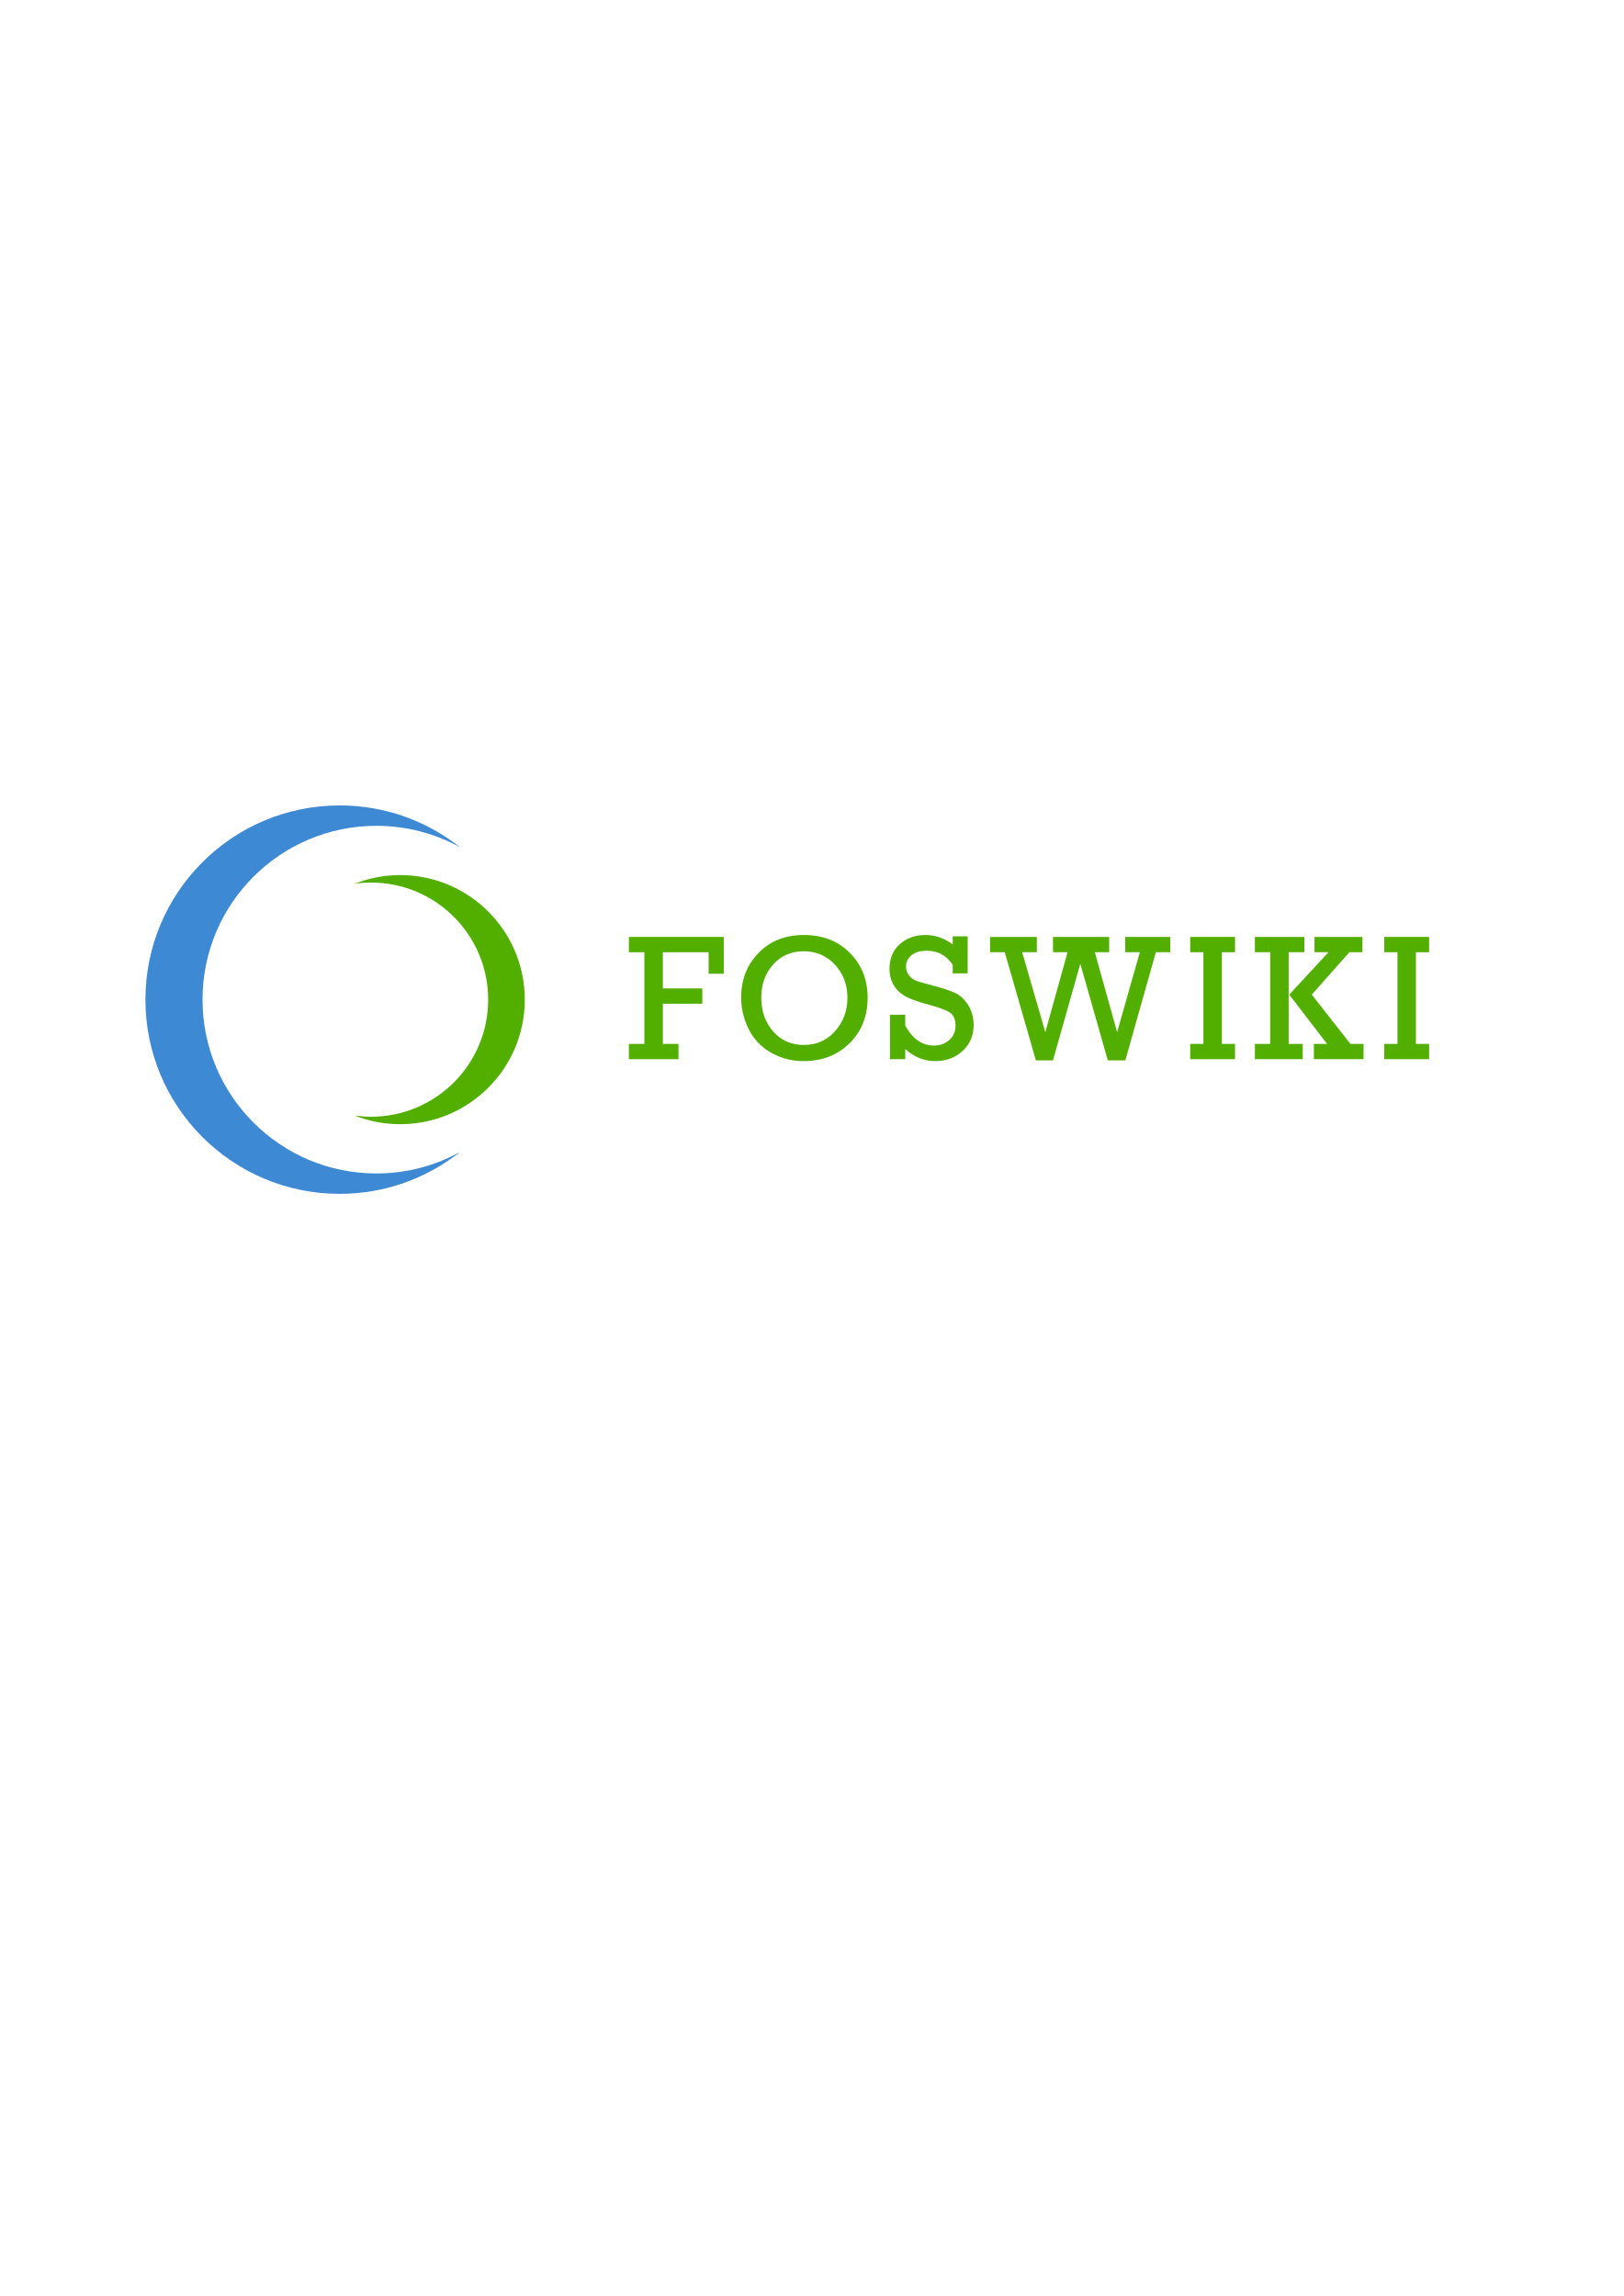
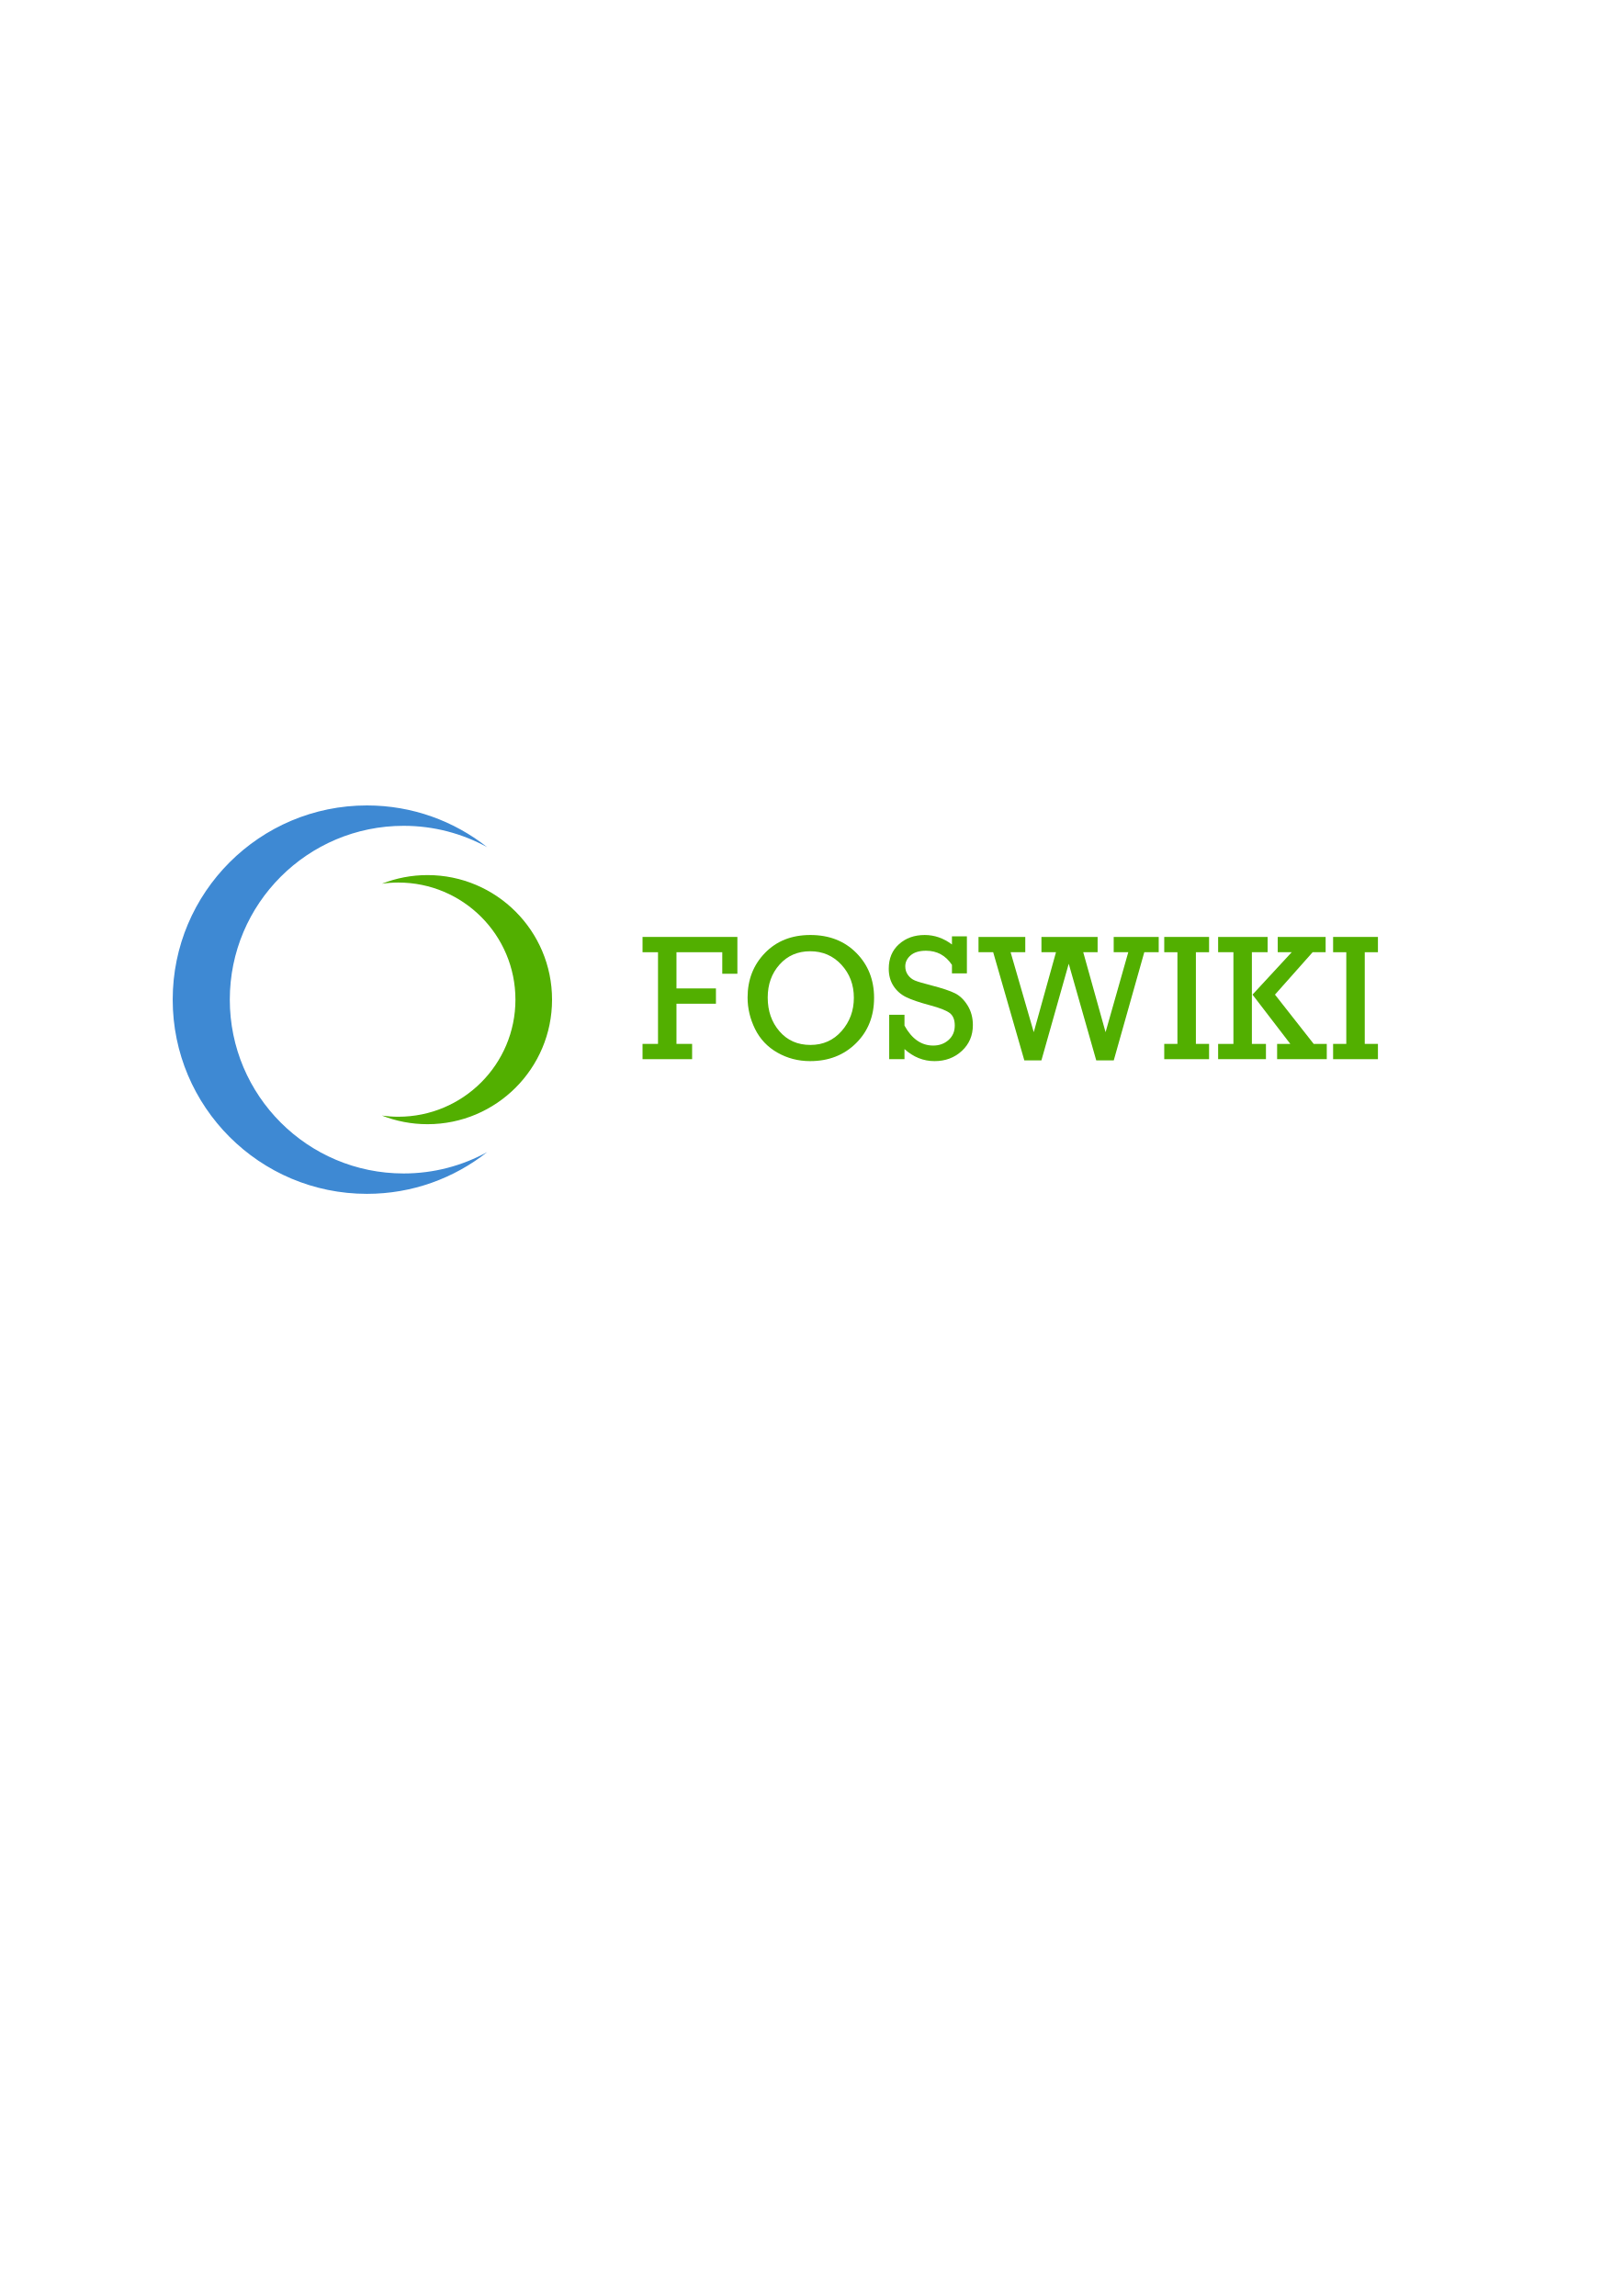
<svg xmlns="http://www.w3.org/2000/svg" version="1.1" id="Layer_1" x="0px" y="0px" width="595.28px" height="841.89px" viewBox="0 0 595.28 841.89" enable-background="new 0 0 595.28 841.89" xml:space="preserve">
  <g>
-     <path fill="#3E89D3" d="M74.249,366.542c0-35.198,28.535-63.733,63.733-63.733c11.109,0,21.55,2.848,30.641,7.842   c-12.129-9.583-27.438-15.317-44.097-15.317c-39.328,0-71.21,31.88-71.21,71.209s31.882,71.213,71.21,71.213   c16.658,0,31.968-5.736,44.097-15.32c-9.095,4.994-19.531,7.846-30.641,7.846C102.784,430.281,74.249,401.743,74.249,366.542z" />
+     <path fill="#3E89D3" d="M84.249,366.542c0-35.198,28.535-63.733,63.733-63.733c11.109,0,21.55,2.848,30.641,7.842   c-12.129-9.583-27.438-15.317-44.097-15.317c-39.328,0-71.21,31.88-71.21,71.209s31.882,71.213,71.21,71.213   c16.658,0,31.968-5.736,44.097-15.32c-9.095,4.994-19.531,7.846-30.641,7.846C112.784,430.281,84.249,401.743,84.249,366.542z" />
  </g>
  <g>
-     <path fill="#52AF00" d="M146.72,320.874c-5.894,0-11.521,1.129-16.695,3.161c1.966-0.273,3.963-0.427,6.004-0.427   c23.716,0,42.938,19.224,42.938,42.938c0,23.715-19.223,42.936-42.938,42.936c-2.041,0-4.036-0.153-6.001-0.425   c5.171,2.033,10.799,3.16,16.692,3.16c25.227,0,45.671-20.446,45.671-45.671C192.391,341.323,171.946,320.874,146.72,320.874z" />
+     <path fill="#52AF00" d="M156.72,320.874c-5.894,0-11.521,1.129-16.695,3.161c1.966-0.273,3.963-0.427,6.004-0.427   c23.716,0,42.938,19.224,42.938,42.938c0,23.715-19.223,42.936-42.938,42.936c-2.041,0-4.036-0.153-6.001-0.425   c5.171,2.033,10.799,3.16,16.692,3.16c25.227,0,45.671-20.446,45.671-45.671C202.391,341.323,181.946,320.874,156.72,320.874z" />
  </g>
  <g>
-     <path fill="#52AF00" d="M236.238,382.77v-33.612h-5.672v-5.607h34.772v13.503h-5.543v-7.896h-16.79v13.277h14.47v5.607h-14.47   v14.728h5.736v5.607h-18.176v-5.607H236.238z" />
-     <path fill="#52AF00" d="M271.717,365.754c0-6.51,2.127-11.956,6.381-16.339s9.797-6.574,16.629-6.574   c6.896,0,12.515,2.191,16.854,6.574s6.51,9.873,6.51,16.468c0,6.725-2.208,12.273-6.622,16.645   c-4.416,4.372-10.028,6.558-16.839,6.558c-4.34,0-8.331-1.036-11.972-3.11c-3.643-2.073-6.376-4.963-8.202-8.669   S271.717,369.75,271.717,365.754z M279.097,365.786c0,4.92,1.439,9.045,4.318,12.375c2.879,3.331,6.66,4.995,11.344,4.995   c4.641,0,8.454-1.703,11.44-5.108c2.986-3.405,4.479-7.471,4.479-12.198c0-4.77-1.521-8.803-4.56-12.101   c-3.041-3.298-6.859-4.947-11.457-4.947c-4.576,0-8.314,1.623-11.215,4.866C280.547,356.913,279.097,360.952,279.097,365.786z" />
-     <path fill="#52AF00" d="M326.274,388.377v-16.274h5.607v3.964c2.686,4.877,6.198,7.315,10.538,7.315   c2.213,0,4.082-0.677,5.607-2.03s2.288-3.126,2.288-5.317c0-2.127-0.623-3.658-1.869-4.592s-3.599-1.864-7.058-2.788   c-4.018-1.074-6.993-2.089-8.927-3.045c-1.934-0.956-3.476-2.32-4.624-4.093c-1.15-1.772-1.725-3.872-1.725-6.3   c0-3.759,1.251-6.762,3.754-9.007c2.503-2.245,5.646-3.368,9.427-3.368c3.588,0,6.918,1.16,9.99,3.48v-2.997h5.479v13.6h-5.479   v-3.126c-2.299-3.459-5.468-5.188-9.507-5.188c-2.449,0-4.329,0.564-5.64,1.692s-1.966,2.477-1.966,4.044   c0,1.204,0.333,2.261,0.999,3.174c0.666,0.914,1.515,1.584,2.546,2.014c1.031,0.43,3.062,1.03,6.092,1.802   c3.954,1.028,6.822,1.988,8.605,2.88c1.782,0.892,3.318,2.38,4.607,4.465c1.288,2.084,1.933,4.48,1.933,7.188   c0,3.826-1.349,6.985-4.044,9.478c-2.697,2.493-6.032,3.739-10.007,3.739c-4.082,0-7.756-1.471-11.021-4.415v3.706H326.274z" />
-     <path fill="#52AF00" d="M379.779,388.828l-11.421-39.671h-5.382v-5.607h17.145v5.607h-5.375l8.484,29.326l8.154-29.326h-5.334   v-5.607h20.593v5.607h-5.269l8.186,29.326l8.323-29.326h-5.343v-5.607h16.5v5.607h-5.285l-11.195,39.671h-6.416l-10.088-35.449   l-10.021,35.449H379.779z" />
-     <path fill="#52AF00" d="M441.185,382.77v-33.612h-4.834v-5.607h16.436v5.607h-4.834v33.612h4.834v5.607h-16.436v-5.607H441.185z" />
-     <path fill="#52AF00" d="M465.674,382.77v-33.612h-5.607v-5.607h18.144v5.607h-5.769v33.612h5.156v5.607h-17.531v-5.607H465.674z    M472.667,364.707l14.373-15.549h-5.124v-5.607h17.563v5.607h-4.77l-13.801,15.549l14.188,18.063h4.802v5.607H481.69v-5.607h4.834   L472.667,364.707z" />
-     <path fill="#52AF00" d="M512.332,382.77v-33.612h-4.834v-5.607h16.436v5.607H519.1v33.612h4.834v5.607h-16.436v-5.607H512.332z" />
+     <path fill="#52AF00" d="M241.238,382.77v-33.612h-5.672v-5.607h34.772v13.503h-5.543v-7.896h-16.79v13.277h14.47v5.607h-14.47   v14.728h5.736v5.607h-18.176v-5.607H241.238z" />
+     <path fill="#52AF00" d="M274.077,365.754c0-6.51,2.127-11.956,6.381-16.339s9.797-6.574,16.629-6.574   c6.896,0,12.515,2.191,16.854,6.574s6.51,9.873,6.51,16.468c0,6.725-2.208,12.273-6.622,16.645   c-4.416,4.372-10.028,6.558-16.839,6.558c-4.34,0-8.331-1.036-11.972-3.11c-3.643-2.073-6.376-4.963-8.202-8.669   S274.077,369.75,274.077,365.754z M281.457,365.786c0,4.92,1.439,9.045,4.318,12.375c2.879,3.331,6.66,4.995,11.344,4.995   c4.641,0,8.454-1.703,11.44-5.108c2.986-3.405,4.479-7.471,4.479-12.198c0-4.77-1.521-8.803-4.56-12.101   c-3.041-3.298-6.859-4.947-11.457-4.947c-4.576,0-8.314,1.623-11.215,4.866C282.907,356.913,281.457,360.952,281.457,365.786z" />
+     <path fill="#52AF00" d="M325.994,388.377v-16.274h5.607v3.964c2.686,4.877,6.198,7.315,10.538,7.315   c2.213,0,4.082-0.677,5.607-2.03s2.288-3.126,2.288-5.317c0-2.127-0.623-3.658-1.869-4.592s-3.599-1.864-7.058-2.788   c-4.018-1.074-6.993-2.089-8.927-3.045c-1.934-0.956-3.476-2.32-4.624-4.093c-1.15-1.772-1.725-3.872-1.725-6.3   c0-3.759,1.251-6.762,3.754-9.007c2.503-2.245,5.646-3.368,9.427-3.368c3.588,0,6.918,1.16,9.99,3.48v-2.997h5.479v13.6h-5.479   v-3.126c-2.299-3.459-5.468-5.188-9.507-5.188c-2.449,0-4.329,0.564-5.64,1.692s-1.966,2.477-1.966,4.044   c0,1.204,0.333,2.261,0.999,3.174c0.666,0.914,1.515,1.584,2.546,2.014c1.031,0.43,3.062,1.03,6.092,1.802   c3.954,1.028,6.822,1.988,8.605,2.88c1.782,0.892,3.318,2.38,4.607,4.465c1.288,2.084,1.933,4.48,1.933,7.188   c0,3.826-1.349,6.985-4.044,9.478c-2.697,2.493-6.032,3.739-10.007,3.739c-4.082,0-7.756-1.471-11.021-4.415v3.706H325.994z" />
+     <path fill="#52AF00" d="M375.539,388.828l-11.421-39.671h-5.382v-5.607h17.145v5.607h-5.375l8.484,29.326l8.154-29.326h-5.334   v-5.607h20.593v5.607h-5.269l8.186,29.326l8.323-29.326h-5.343v-5.607h16.5v5.607h-5.285l-11.195,39.671h-6.416l-10.088-35.449   l-10.021,35.449H375.539z" />
+     <path fill="#52AF00" d="M431.665,382.77v-33.612h-4.834v-5.607h16.436v5.607h-4.834v33.612h4.834v5.607h-16.436v-5.607H431.665z" />
+     <path fill="#52AF00" d="M452.193,382.77v-33.612h-5.607v-5.607h18.144v5.607h-5.769v33.612h5.156v5.607h-17.531v-5.607H452.193z    M459.187,364.707l14.373-15.549h-5.124v-5.607h17.563v5.607h-4.77l-13.801,15.549l14.188,18.063h4.802v5.607H468.21v-5.607h4.834   L459.187,364.707z" />
+     <path fill="#52AF00" d="M493.572,382.77v-33.612h-4.834v-5.607h16.436v5.607h-4.834v33.612h4.834v5.607h-16.436v-5.607H493.572z" />
  </g>
</svg>
